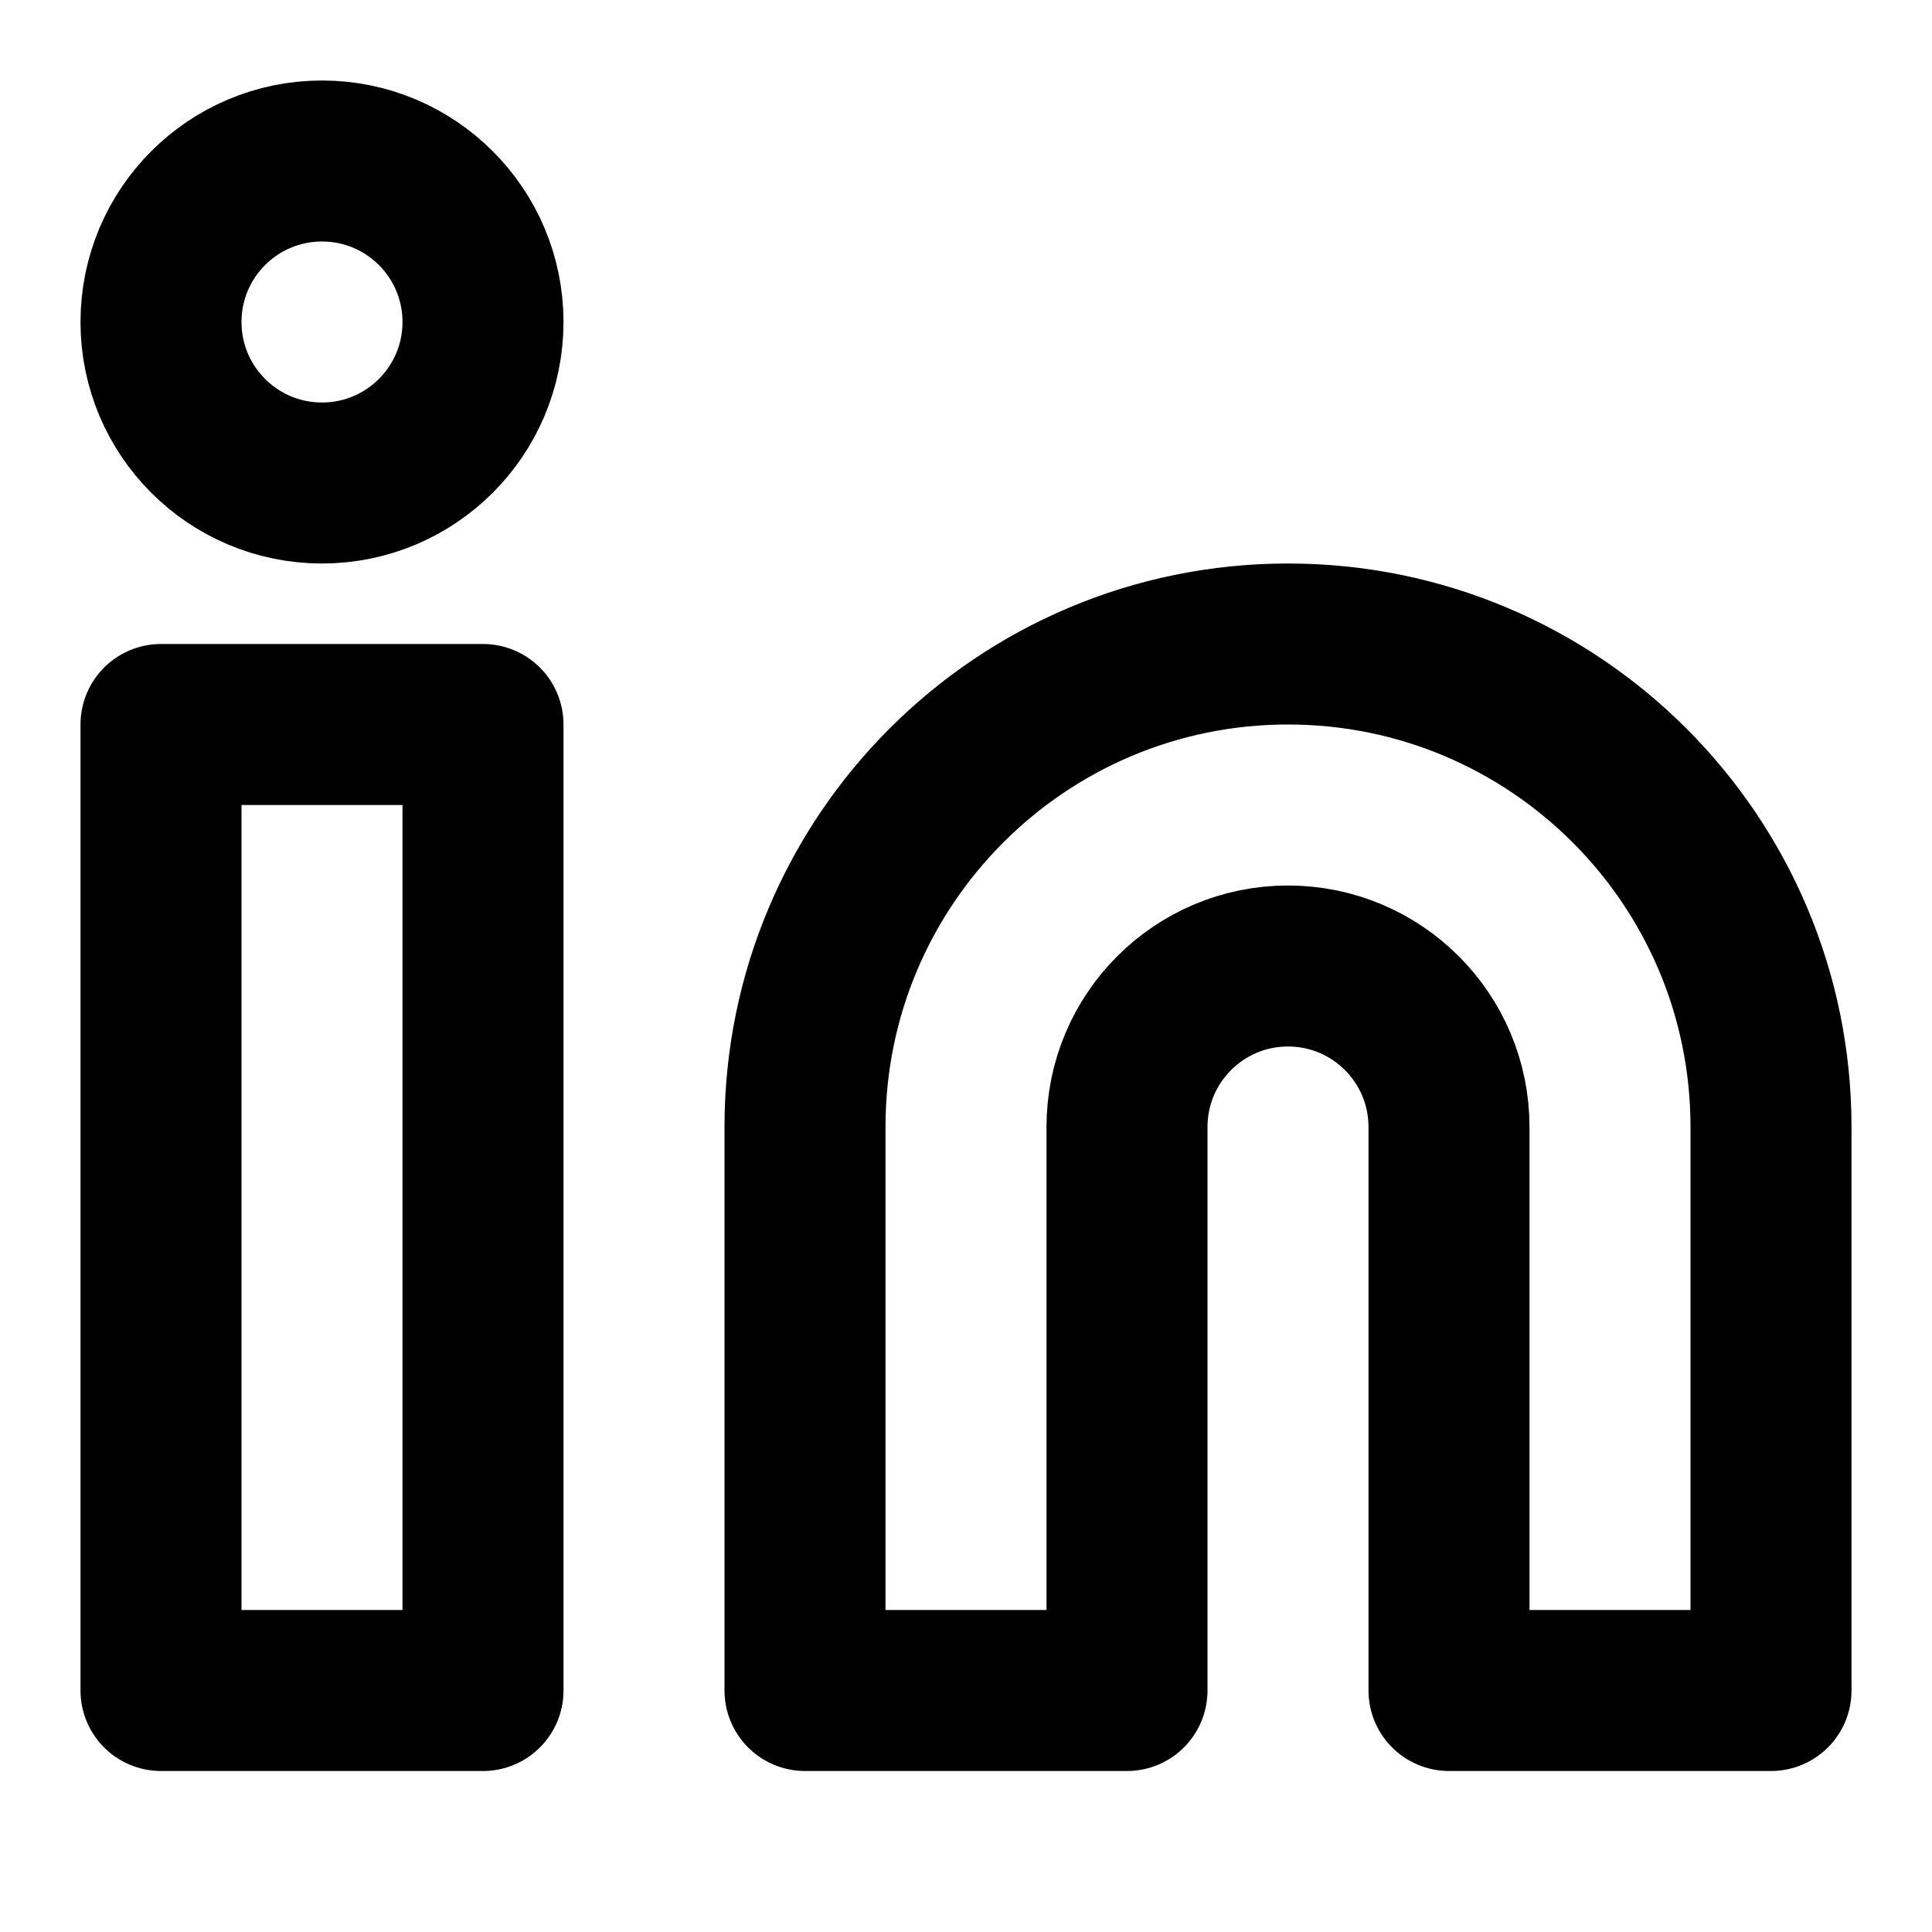
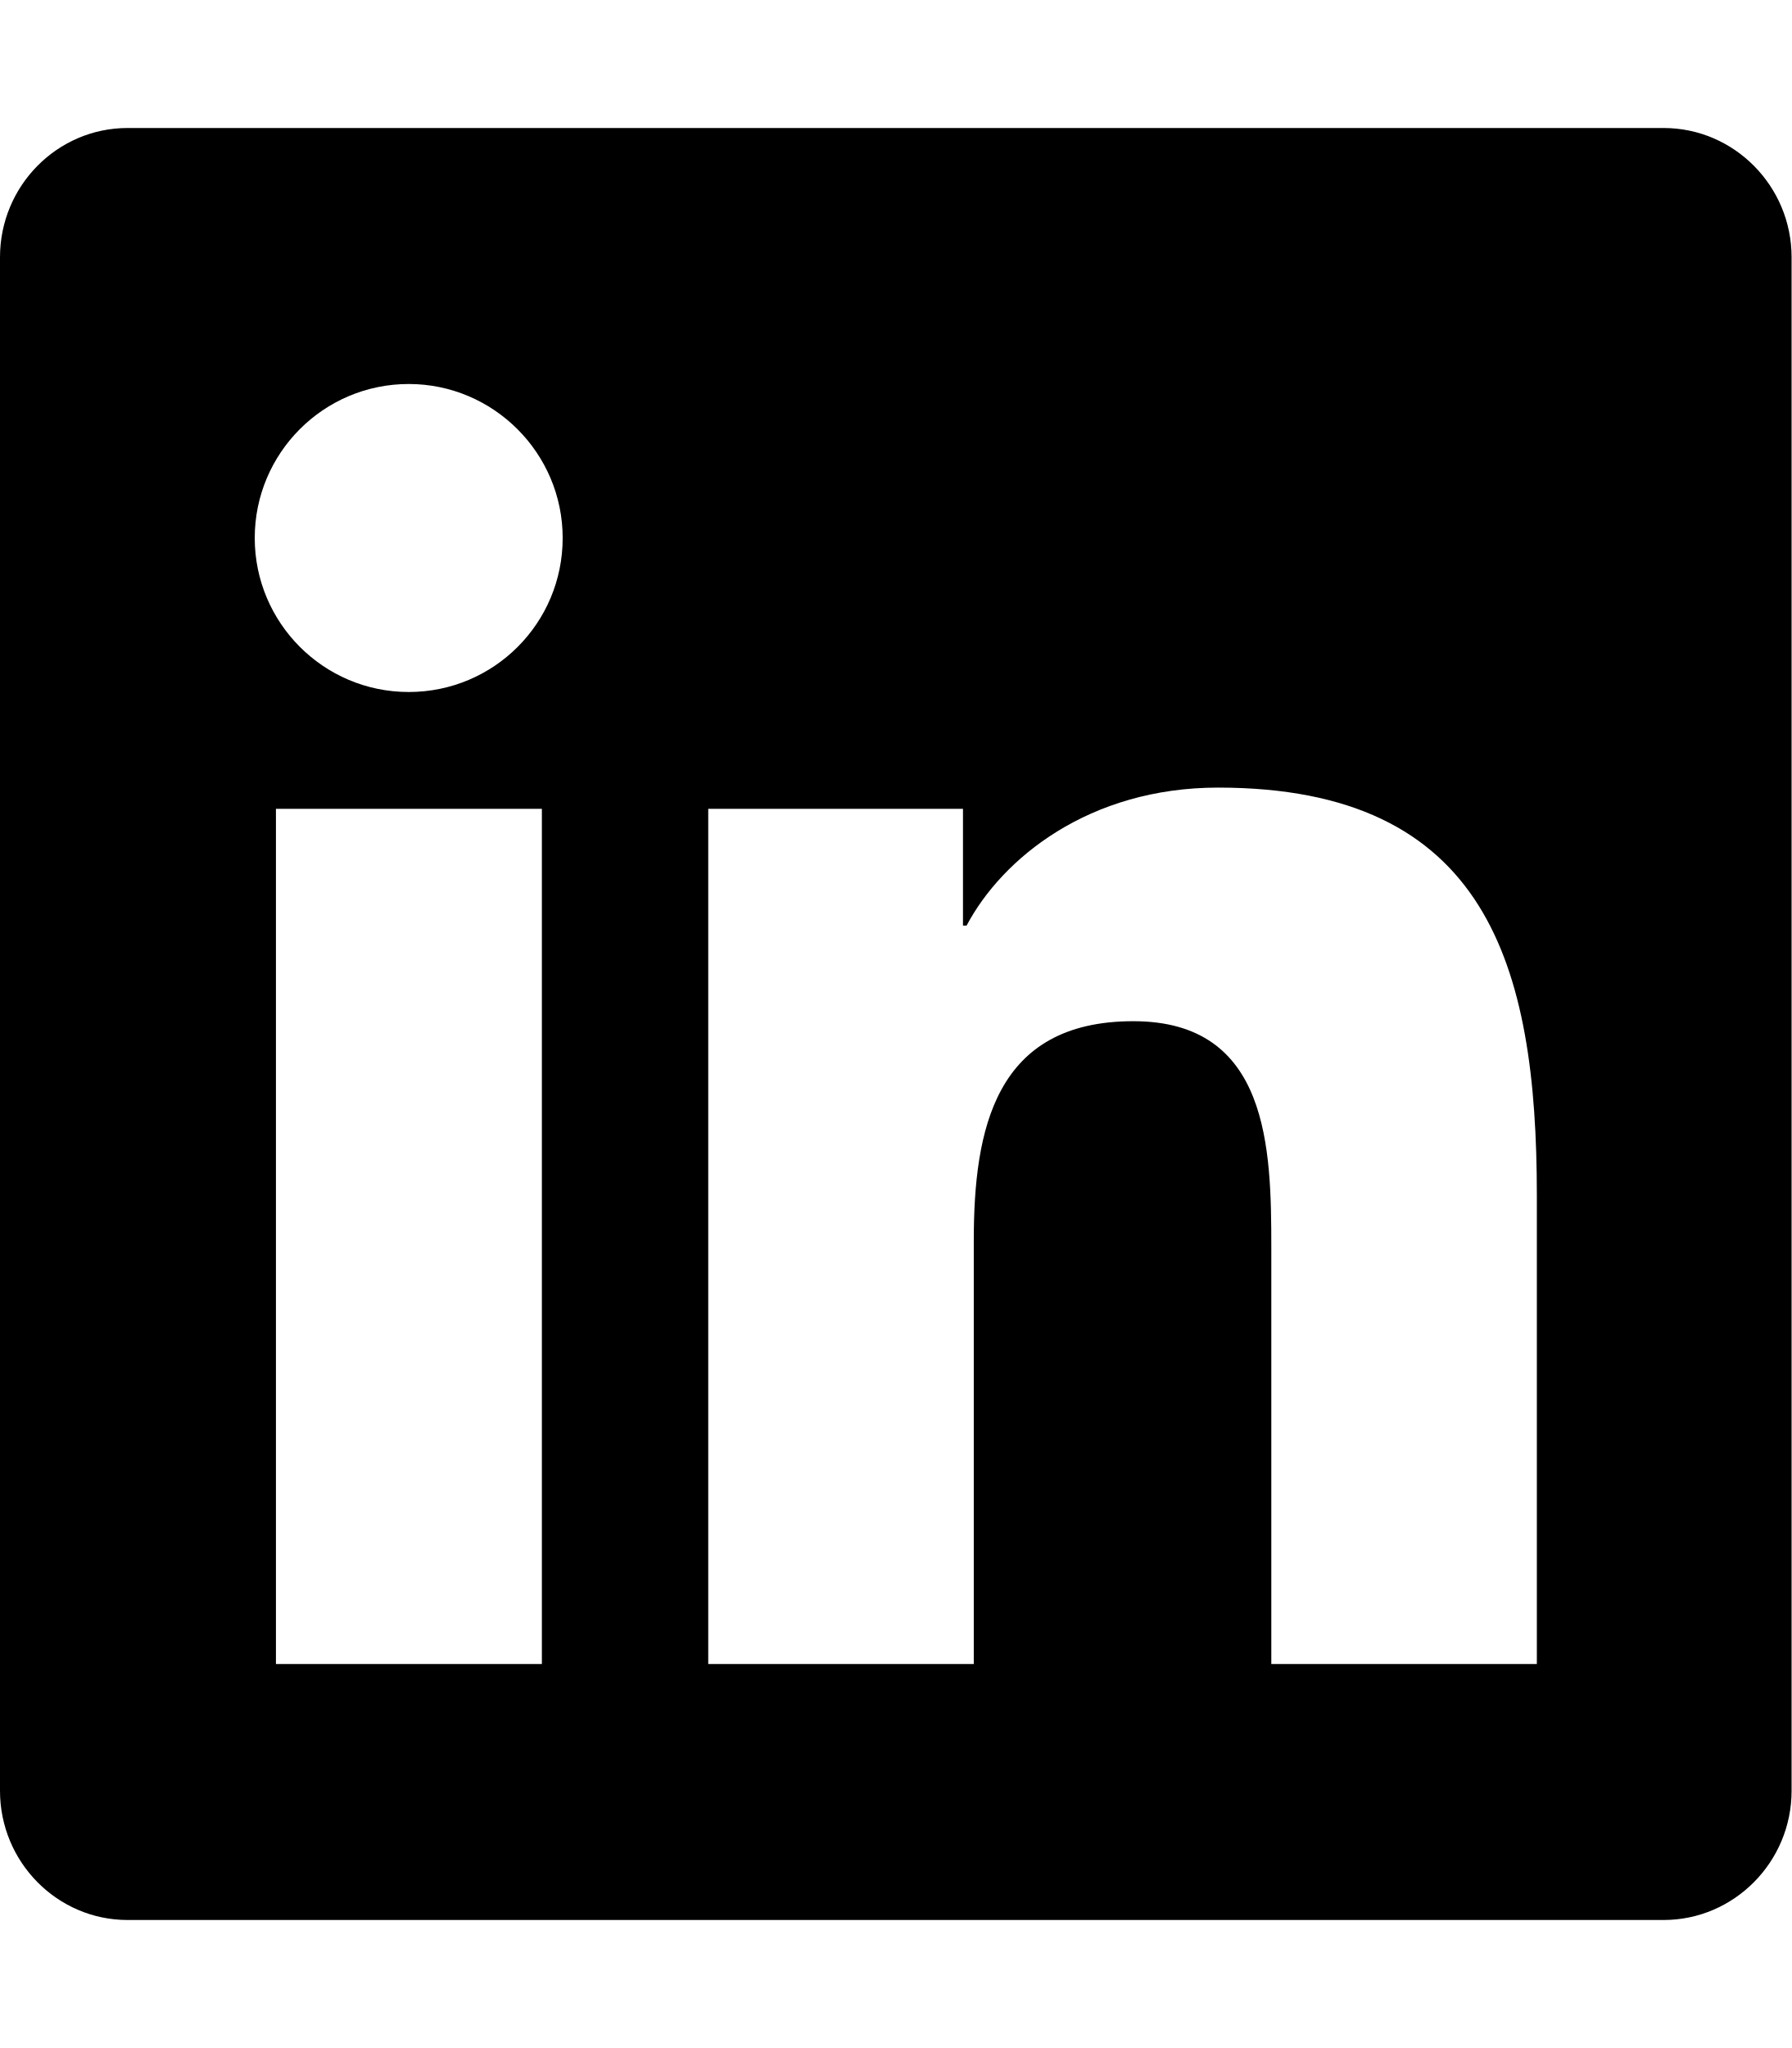
- <svg xmlns="http://www.w3.org/2000/svg" width="24" height="24" viewBox="0 0 24 24" fill="none" stroke="currentColor" stroke-width="2" stroke-linecap="round" stroke-linejoin="round" class="feather feather-linkedin">
-   <path d="M16 8a6 6 0 0 1 6 6v7h-4v-7a2 2 0 0 0-2-2 2 2 0 0 0-2 2v7h-4v-7a6 6 0 0 1 6-6z" />
-   <rect x="2" y="9" width="4" height="12" />
-   <circle cx="4" cy="4" r="2" />
+ <svg xmlns="http://www.w3.org/2000/svg" viewBox="0 0 448 512">
+   <path d="M416 32H31.9C14.3 32 0 46.5 0 64.3v383.4C0 465.5 14.3 480 31.9 480H416c17.6 0 32-14.5 32-32.3V64.3c0-17.8-14.4-32.3-32-32.3zM135.4 416H69V202.2h66.5V416zm-33.2-243c-21.3 0-38.5-17.3-38.5-38.5S80.9 96 102.2 96c21.2 0 38.5 17.3 38.5 38.5 0 21.3-17.2 38.5-38.5 38.5zm282.1 243h-66.4V312c0-24.8-.5-56.7-34.5-56.7-34.6 0-39.9 27-39.9 54.9V416h-66.4V202.2h63.7v29.2h.9c8.9-16.8 30.6-34.5 62.9-34.5 67.2 0 79.7 44.3 79.7 101.9V416z" />
</svg>
